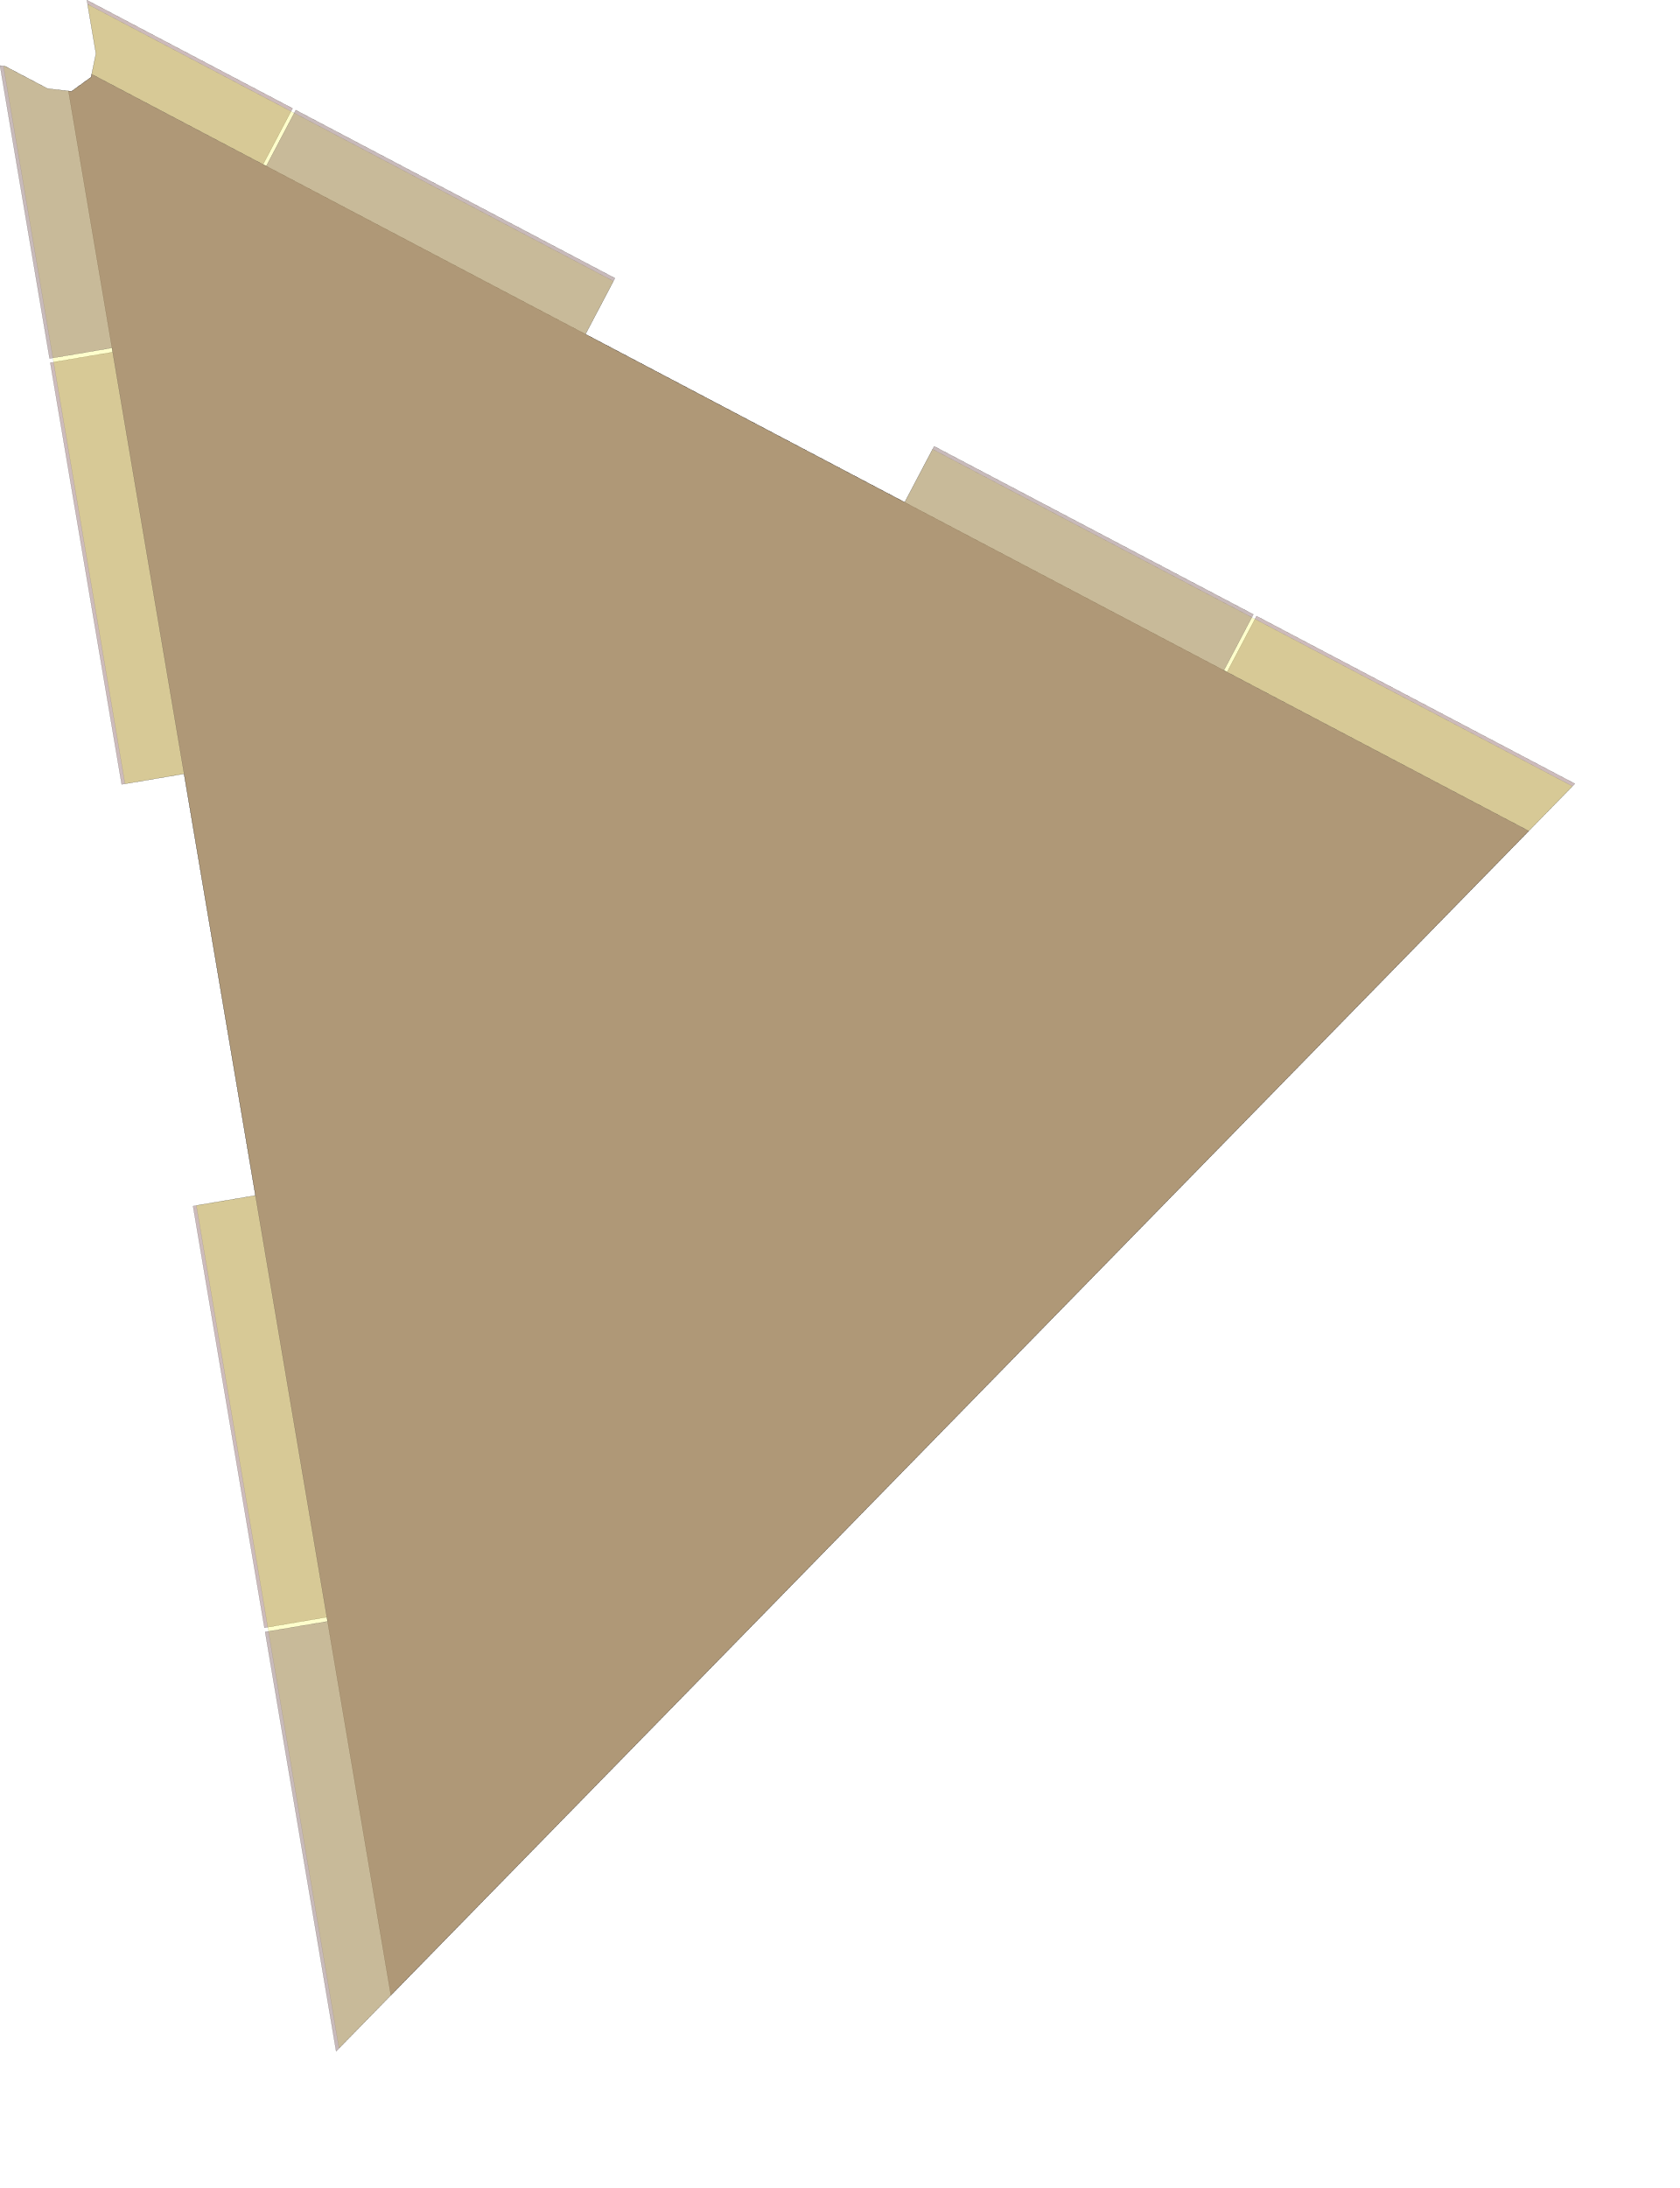
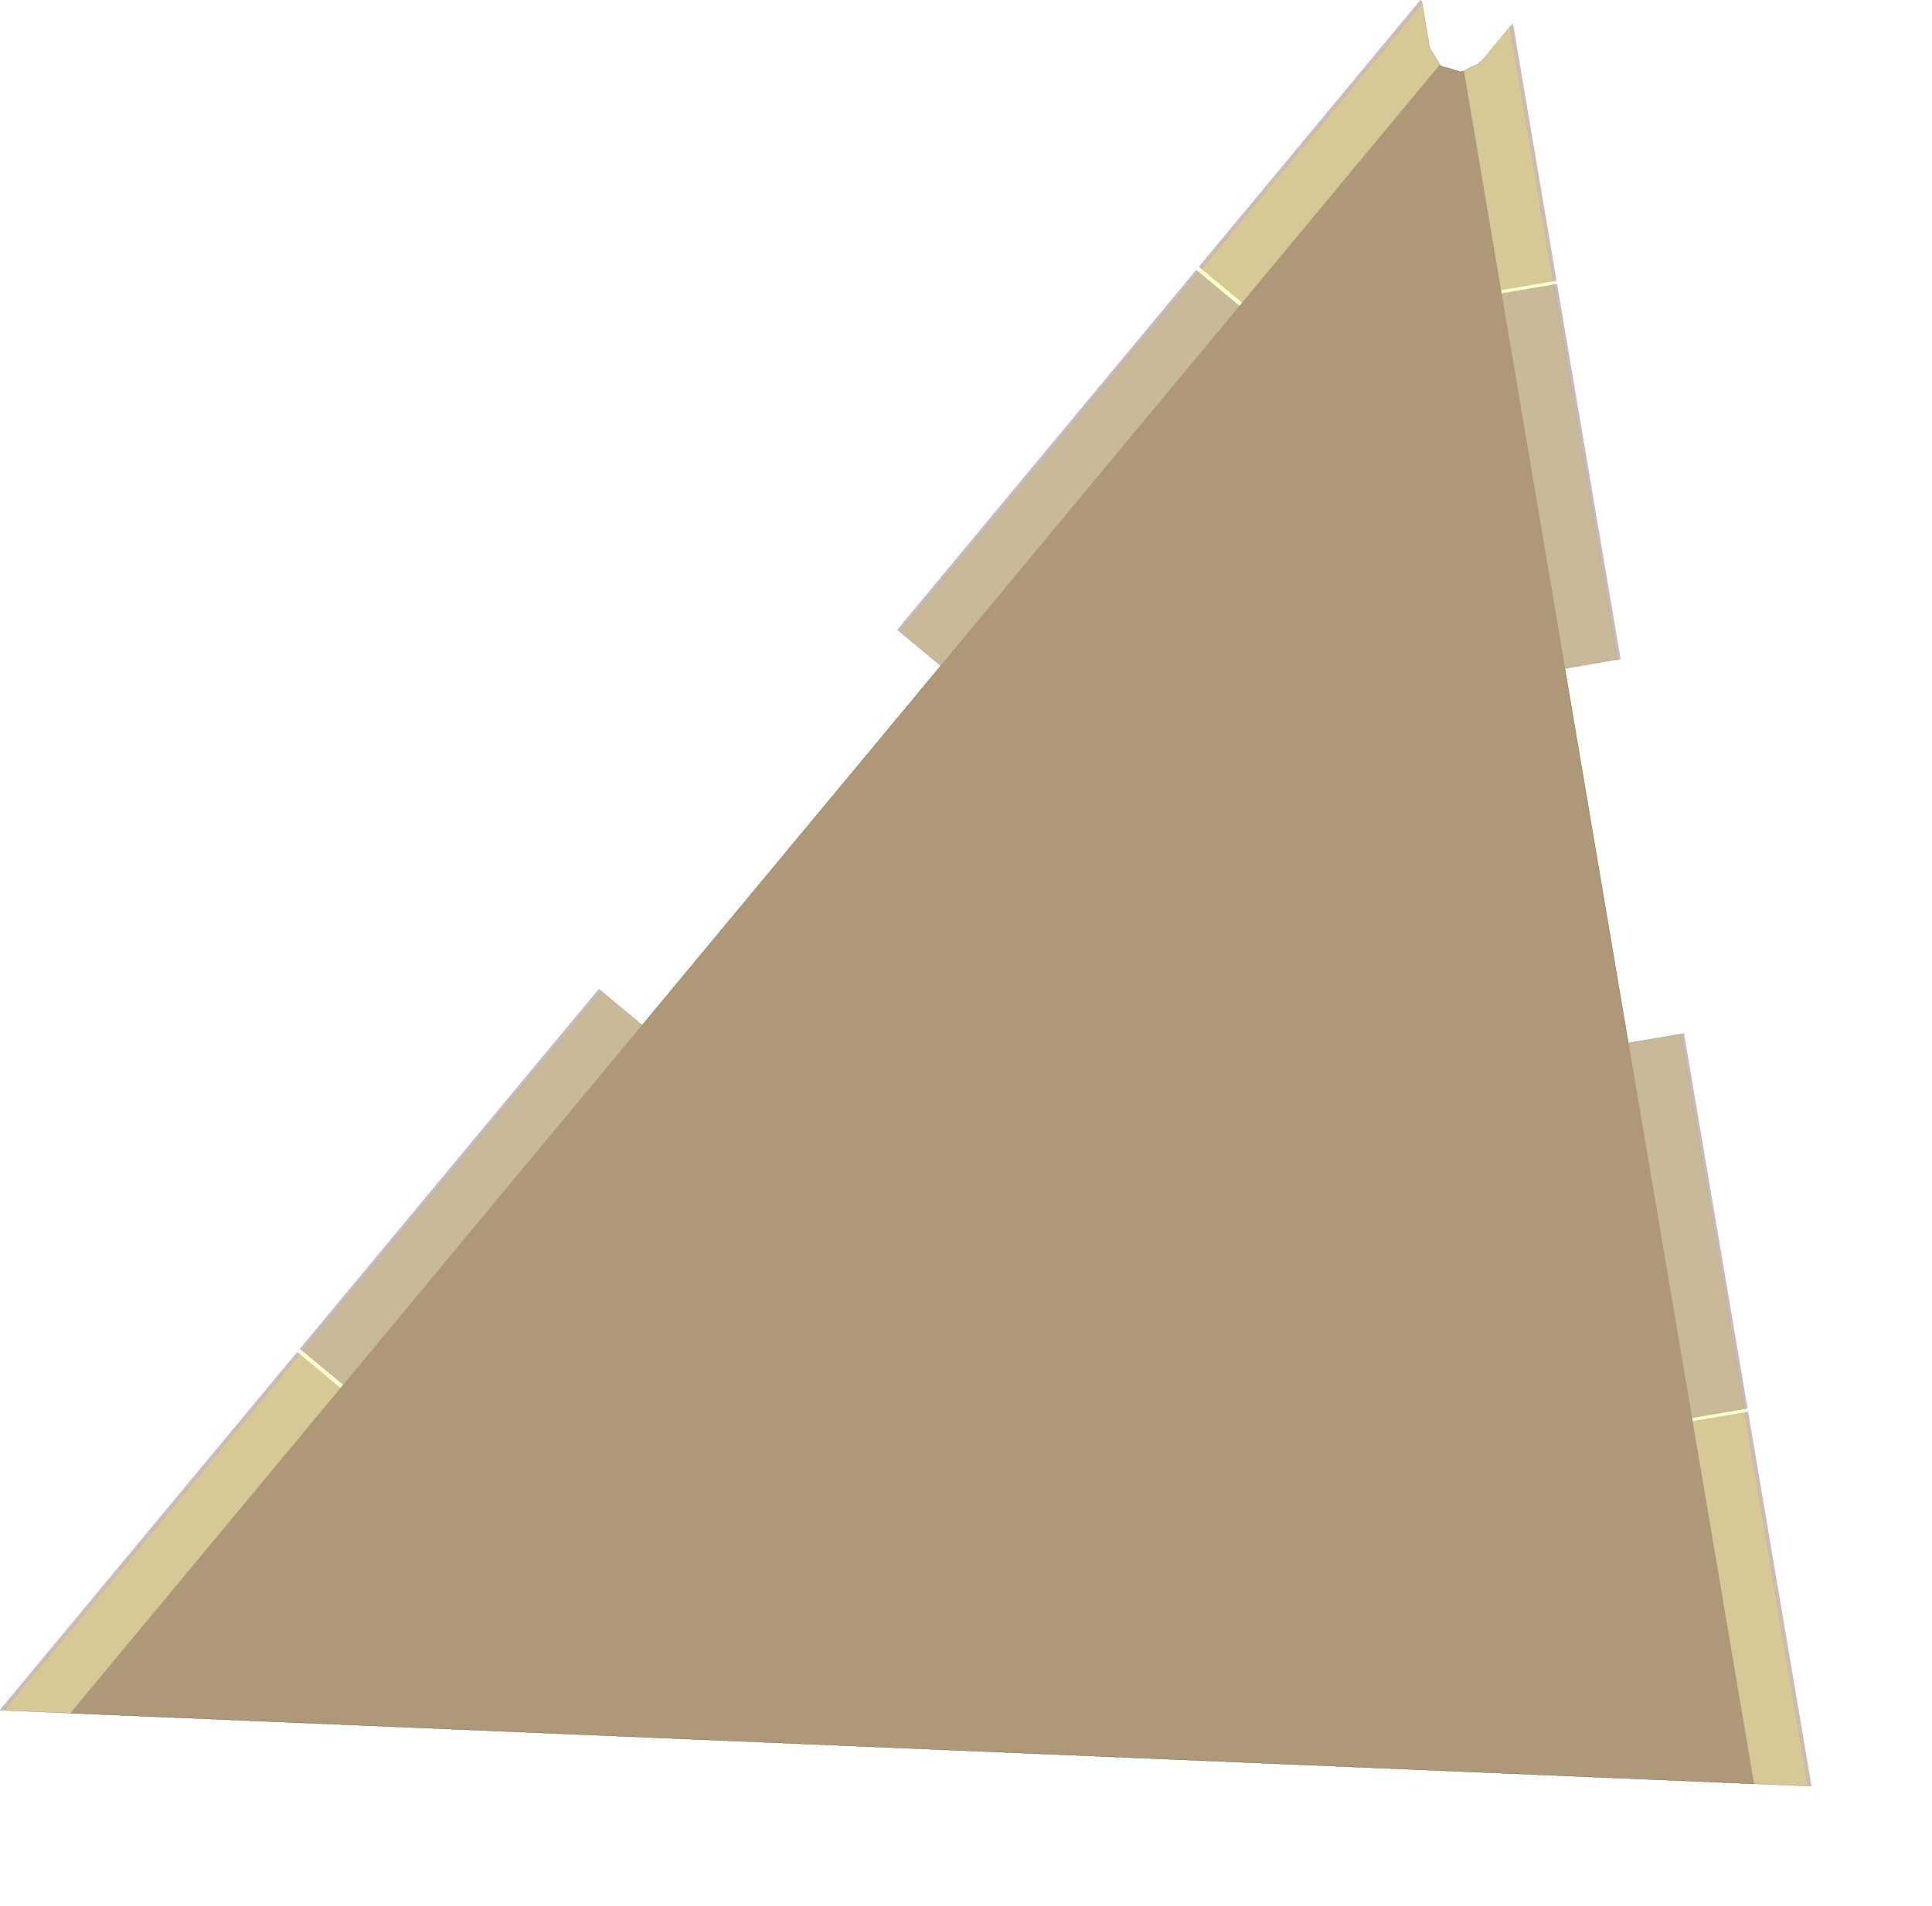
- <svg xmlns="http://www.w3.org/2000/svg" width="6670.04mm" height="8685.39mm" version="1.2" baseProfile="tiny">
+ <svg xmlns="http://www.w3.org/2000/svg" width="8628.38mm" height="8511.26mm" version="1.2" baseProfile="tiny">
  <defs>
</defs>
  <g fill="none" stroke="black" stroke-width="1" fill-rule="evenodd" stroke-linecap="square" stroke-linejoin="bevel">
-     <g fill="none" stroke="#000000" stroke-opacity="1" stroke-width="1" stroke-linecap="square" stroke-linejoin="bevel" transform="matrix(1,0,0,-1,0,30775)" font-family="MS Shell Dlg 2" font-size="10.312" font-weight="400" font-style="normal">
+     <g fill="none" stroke="#000000" stroke-opacity="1" stroke-width="1" stroke-linecap="square" stroke-linejoin="bevel" transform="matrix(1,0,0,-1,0,30158)" font-family="MS Shell Dlg 2" font-size="10.312" font-weight="400" font-style="normal">
</g>
-     <g fill="none" stroke="#000000" stroke-opacity="1" stroke-width="1" stroke-linecap="square" stroke-linejoin="bevel" transform="matrix(1,0,0,-1,0,30775)" font-family="MS Shell Dlg 2" font-size="10.312" font-weight="400" font-style="normal">
+     <g fill="none" stroke="#000000" stroke-opacity="1" stroke-width="1" stroke-linecap="square" stroke-linejoin="bevel" transform="matrix(1,0,0,-1,0,30158)" font-family="MS Shell Dlg 2" font-size="10.312" font-weight="400" font-style="normal">
</g>
-     <g fill="none" stroke="#000000" stroke-opacity="1" stroke-width="1" stroke-linecap="square" stroke-linejoin="bevel" transform="matrix(0.999966,0,0,-0.999966,1353.13,-939.849)" font-family="MS Shell Dlg 2" font-size="10.312" font-weight="400" font-style="normal">
+     <g fill="none" stroke="#000000" stroke-opacity="1" stroke-width="1" stroke-linecap="square" stroke-linejoin="bevel" transform="matrix(0.999973,0,0,-0.999973,26975.6,-1599.16)" font-family="MS Shell Dlg 2" font-size="10.312" font-weight="400" font-style="normal">
</g>
-     <g fill="#333333" fill-opacity="0.2" stroke="#333333" stroke-opacity="1" stroke-width="1" stroke-linecap="round" stroke-linejoin="round" transform="matrix(0.999966,0,0,-0.999966,1353.13,-939.849)" font-family="MS Shell Dlg 2" font-size="10.312" font-weight="400" font-style="normal">
-       <path vector-effect="non-scaling-stroke" fill-rule="evenodd" d="M-48.948,-941.43 L3037.23,-2566.31 L3037.23,-2566.47 L2594.72,-3406.95 L17061.4,-11023.7 L17503.9,-10183.2 L17504.1,-10183.1 L22281.1,-12698.3 L21551.8,-13444.4 L4512.56,-30875.3 L3552.05,-25202.8 L2615.52,-25361.4 L2615.37,-25361.3 L1544.13,-19034.9 L1544.25,-19034.8 L2480.78,-18876.2 L1409.51,-12549.6 L472.982,-12708.1 L472.827,-12708.1 L-598.413,-6381.63 L-598.288,-6381.52 L338.239,-6222.94 L-325.106,-2305.41 L-279.298,-2310.66 L13.941,-2098.22 L86.871,-1743.54 L-48.948,-941.43" />
+     <g fill="#333333" fill-opacity="0.2" stroke="#333333" stroke-opacity="1" stroke-width="1" stroke-linecap="round" stroke-linejoin="round" transform="matrix(0.999973,0,0,-0.999973,26975.6,-1599.16)" font-family="MS Shell Dlg 2" font-size="10.312" font-weight="400" font-style="normal">
+       <path vector-effect="non-scaling-stroke" fill-rule="evenodd" d="M3596.99,-31757.5 L2626.58,-31716.8 L-25782.5,-30524.8 L-26975.8,-30474.7 L-21958.6,-24434 L-21958.4,-24434 L-21227.7,-25040.9 L-6002.06,-6709.06 L-6732.75,-6102.18 L-6732.79,-6102 L-2994.03,-1600.51 L-2974.32,-1634.37 L-2845.03,-2397.9 L-2831.44,-2420.96 L-2840.14,-2422.89 L-2758.53,-2544.71 L-2663.94,-2705.23 L-2647.45,-2710.49 L-2638.01,-2724.58 L-2494.6,-2759.25 L-2324.11,-2813.65 L-2304.99,-2805.1 L-2285.04,-2809.92 L-2156.36,-2738.6 L-1998.49,-2667.98 L-2009.35,-2657.13 L-1967.41,-2633.89 L-1441.62,-2000.84 L-707.752,-6334.88 L-707.877,-6335 L-1644.4,-6493.58 L1590.83,-25600 L2527.36,-25441.4 L2527.52,-25441.5 L3596.99,-31757.5" />
    </g>
-     <g fill="none" stroke="#000000" stroke-opacity="1" stroke-width="1" stroke-linecap="square" stroke-linejoin="bevel" transform="matrix(0.999966,0,0,-0.999966,1353.13,-939.849)" font-family="MS Shell Dlg 2" font-size="10.312" font-weight="400" font-style="normal">
+     <g fill="none" stroke="#000000" stroke-opacity="1" stroke-width="1" stroke-linecap="square" stroke-linejoin="bevel" transform="matrix(0.999973,0,0,-0.999973,26975.6,-1599.16)" font-family="MS Shell Dlg 2" font-size="10.312" font-weight="400" font-style="normal">
</g>
-     <g fill="none" stroke="#000000" stroke-opacity="1" stroke-width="1" stroke-linecap="square" stroke-linejoin="bevel" transform="matrix(0.999966,0,0,-0.999966,1353.13,-939.849)" font-family="MS Shell Dlg 2" font-size="10.312" font-weight="400" font-style="normal">
+     <g fill="none" stroke="#000000" stroke-opacity="1" stroke-width="1" stroke-linecap="square" stroke-linejoin="bevel" transform="matrix(0.999973,0,0,-0.999973,26975.6,-1599.16)" font-family="MS Shell Dlg 2" font-size="10.312" font-weight="400" font-style="normal">
</g>
-     <g fill="#ae5151" fill-opacity="0.2" stroke="#333333" stroke-opacity="1" stroke-width="1" stroke-linecap="round" stroke-linejoin="round" transform="matrix(0.999966,0,0,-0.999966,1353.13,-939.849)" font-family="MS Shell Dlg 2" font-size="10.312" font-weight="400" font-style="normal">
-       <path vector-effect="non-scaling-stroke" fill-rule="evenodd" d="M-48.948,-941.43 L3037.23,-2566.31 L3037.23,-2566.47 L2594.72,-3406.95 L17061.4,-11023.7 L17503.9,-10183.2 L17504.1,-10183.1 L22281.1,-12698.3 L21551.8,-13444.4 L4512.56,-30875.3 L3552.05,-25202.8 L2615.52,-25361.4 L2615.37,-25361.3 L1544.13,-19034.9 L1544.25,-19034.8 L2480.78,-18876.2 L1409.51,-12549.6 L472.982,-12708.1 L472.827,-12708.1 L-598.413,-6381.63 L-598.288,-6381.52 L338.239,-6222.94 L-325.106,-2305.41 L-279.298,-2310.66 L13.941,-2098.22 L86.871,-1743.54 L-48.948,-941.43" />
+     <g fill="#ae5151" fill-opacity="0.2" stroke="#333333" stroke-opacity="1" stroke-width="1" stroke-linecap="round" stroke-linejoin="round" transform="matrix(0.999973,0,0,-0.999973,26975.6,-1599.16)" font-family="MS Shell Dlg 2" font-size="10.312" font-weight="400" font-style="normal">
+       <path vector-effect="non-scaling-stroke" fill-rule="evenodd" d="M3596.99,-31757.5 L2626.58,-31716.8 L-25782.5,-30524.8 L-26975.8,-30474.7 L-21958.6,-24434 L-21958.4,-24434 L-21227.7,-25040.9 L-6002.06,-6709.06 L-6732.75,-6102.18 L-6732.79,-6102 L-2994.03,-1600.51 L-2974.32,-1634.37 L-2845.03,-2397.9 L-2831.44,-2420.96 L-2840.14,-2422.89 L-2758.53,-2544.71 L-2663.94,-2705.23 L-2647.45,-2710.49 L-2638.01,-2724.58 L-2494.6,-2759.25 L-2324.11,-2813.65 L-2304.99,-2805.1 L-2285.04,-2809.92 L-2156.36,-2738.6 L-1998.49,-2667.98 L-2009.35,-2657.13 L-1967.41,-2633.89 L-1441.62,-2000.84 L-707.752,-6334.88 L-707.877,-6335 L-1644.4,-6493.58 L1590.83,-25600 L2527.36,-25441.4 L2527.52,-25441.5 L3596.99,-31757.5" />
    </g>
-     <g fill="none" stroke="#000000" stroke-opacity="1" stroke-width="1" stroke-linecap="square" stroke-linejoin="bevel" transform="matrix(0.999966,0,0,-0.999966,1353.13,-939.849)" font-family="MS Shell Dlg 2" font-size="10.312" font-weight="400" font-style="normal">
+     <g fill="none" stroke="#000000" stroke-opacity="1" stroke-width="1" stroke-linecap="square" stroke-linejoin="bevel" transform="matrix(0.999973,0,0,-0.999973,26975.6,-1599.16)" font-family="MS Shell Dlg 2" font-size="10.312" font-weight="400" font-style="normal">
</g>
-     <g fill="none" stroke="#000000" stroke-opacity="1" stroke-width="1" stroke-linecap="square" stroke-linejoin="bevel" transform="matrix(0.999966,0,0,-0.999966,1353.13,-939.849)" font-family="MS Shell Dlg 2" font-size="10.312" font-weight="400" font-style="normal">
+     <g fill="none" stroke="#000000" stroke-opacity="1" stroke-width="1" stroke-linecap="square" stroke-linejoin="bevel" transform="matrix(0.999973,0,0,-0.999973,26975.6,-1599.16)" font-family="MS Shell Dlg 2" font-size="10.312" font-weight="400" font-style="normal">
</g>
-     <g fill="#ffff00" fill-opacity="0.2" stroke="#333333" stroke-opacity="1" stroke-width="1" stroke-linecap="round" stroke-linejoin="round" transform="matrix(0.999966,0,0,-0.999966,1353.13,-939.849)" font-family="MS Shell Dlg 2" font-size="10.312" font-weight="400" font-style="normal">
-       <path vector-effect="non-scaling-stroke" fill-rule="evenodd" d="M4555.78,-30831.1 L4512.56,-30875.3 L3734.52,-31671.2 L1593.41,-19026.4 L2480.78,-18876.2 L1409.51,-12549.6 L522.141,-12699.8 L-1301.46,-1930.17 L-1276.58,-1933.78 L-639.05,-2269.44 L-279.298,-2310.66 L13.941,-2098.22 L86.871,-1743.54 L-38.443,-1003.47 L7852.21,-5157.91 L7432.92,-5954.27 L12223.2,-8476.37 L12642.5,-7680.01 L22244.7,-12735.6 L21588.2,-13407.1 L21551.8,-13444.4 L4555.78,-30831.1" />
+     <g fill="#ffff00" fill-opacity="0.2" stroke="#333333" stroke-opacity="1" stroke-width="1" stroke-linecap="round" stroke-linejoin="round" transform="matrix(0.999973,0,0,-0.999973,26975.6,-1599.16)" font-family="MS Shell Dlg 2" font-size="10.312" font-weight="400" font-style="normal">
+       <path vector-effect="non-scaling-stroke" fill-rule="evenodd" d="M3545.92,-31755.4 L2626.58,-31716.8 L2575.5,-31714.7 L-25719.7,-30527.4 L-25782.5,-30524.8 L-26913,-30477.4 L-16828,-18335 L-16135.7,-18910 L-11094.1,-12839.9 L-11786.4,-12264.9 L-2971.41,-1651.53 L-2845.03,-2397.9 L-2831.44,-2420.96 L-2840.14,-2422.89 L-2758.53,-2544.71 L-2663.94,-2705.23 L-2647.45,-2710.49 L-2638.01,-2724.58 L-2494.6,-2759.25 L-2324.11,-2813.65 L-2304.99,-2805.1 L-2285.04,-2809.92 L-2156.36,-2738.6 L-1998.49,-2667.98 L-2009.35,-2657.13 L-1967.41,-2633.89 L-1483.75,-2051.56 L324.948,-12733.2 L-562.421,-12883.5 L508.85,-19210.1 L1396.22,-19059.8 L3545.92,-31755.4" />
    </g>
-     <g fill="none" stroke="#000000" stroke-opacity="1" stroke-width="1" stroke-linecap="square" stroke-linejoin="bevel" transform="matrix(0.999966,0,0,-0.999966,1353.13,-939.849)" font-family="MS Shell Dlg 2" font-size="10.312" font-weight="400" font-style="normal">
+     <g fill="none" stroke="#000000" stroke-opacity="1" stroke-width="1" stroke-linecap="square" stroke-linejoin="bevel" transform="matrix(0.999973,0,0,-0.999973,26975.6,-1599.16)" font-family="MS Shell Dlg 2" font-size="10.312" font-weight="400" font-style="normal">
</g>
-     <g fill="none" stroke="#000000" stroke-opacity="1" stroke-width="1" stroke-linecap="square" stroke-linejoin="bevel" transform="matrix(0.999966,0,0,-0.999966,1353.13,-939.849)" font-family="MS Shell Dlg 2" font-size="10.312" font-weight="400" font-style="normal">
+     <g fill="none" stroke="#000000" stroke-opacity="1" stroke-width="1" stroke-linecap="square" stroke-linejoin="bevel" transform="matrix(0.999973,0,0,-0.999973,26975.6,-1599.16)" font-family="MS Shell Dlg 2" font-size="10.312" font-weight="400" font-style="normal">
</g>
-     <g fill="#ae5151" fill-opacity="0.2" stroke="#333333" stroke-opacity="1" stroke-width="1" stroke-linecap="round" stroke-linejoin="round" transform="matrix(0.999966,0,0,-0.999966,1353.13,-939.849)" font-family="MS Shell Dlg 2" font-size="10.312" font-weight="400" font-style="normal">
-       <path vector-effect="non-scaling-stroke" fill-rule="evenodd" d="M4555.78,-30831.1 L4512.56,-30875.3 L3691.29,-31715.4 L2626.11,-25424.8 L2626.24,-25424.7 L3562.76,-25266.1 L327.526,-6159.67 L-609.001,-6318.25 L-609.156,-6318.19 L-1352.68,-1927.16 L-1346.71,-1923.6 L-1276.58,-1933.78 L-639.05,-2269.44 L-279.298,-2310.66 L13.941,-2098.22 L23.228,-2053.06 L2642.62,-3432.17 L3085.13,-2591.69 L3085.27,-2591.6 L7875.43,-5113.63 L7875.43,-5113.79 L7432.92,-5954.27 L12223.2,-8476.37 L12665.7,-7635.89 L12665.9,-7635.8 L17456,-10157.8 L17456,-10158 L17013.5,-10998.5 L21588.2,-13407.1 L4555.78,-30831.1" />
+     <g fill="#ae5151" fill-opacity="0.2" stroke="#333333" stroke-opacity="1" stroke-width="1" stroke-linecap="round" stroke-linejoin="round" transform="matrix(0.999973,0,0,-0.999973,26975.6,-1599.16)" font-family="MS Shell Dlg 2" font-size="10.312" font-weight="400" font-style="normal">
+       <path vector-effect="non-scaling-stroke" fill-rule="evenodd" d="M1445.38,-19051.5 L1445.53,-19051.6 L2516.77,-25378 L2516.65,-25378.1 L1580.12,-25536.7 L2626.58,-31716.8 L-25782.5,-30524.8 L-21177.3,-24980.2 L-21908,-24373.3 L-21908.1,-24373.1 L-16866.6,-18303.2 L-16866.4,-18303.2 L-16135.7,-18910 L-11094.1,-12839.9 L-11824.8,-12233 L-11824.8,-12232.8 L-6783.35,-6162.87 L-6783.17,-6162.88 L-6052.47,-6769.77 L-2669.21,-2696.29 L-2663.94,-2705.23 L-2647.45,-2710.49 L-2638.01,-2724.58 L-2494.6,-2759.25 L-2324.11,-2813.65 L-2304.99,-2805.1 L-2285.04,-2809.92 L-2269.6,-2801.36 L-1633.69,-6556.84 L-697.164,-6398.26 L-697.009,-6398.33 L374.231,-12724.8 L374.107,-12724.9 L-562.421,-12883.5 L508.85,-19210.1 L1445.38,-19051.5" />
    </g>
-     <g fill="none" stroke="#000000" stroke-opacity="1" stroke-width="1" stroke-linecap="square" stroke-linejoin="bevel" transform="matrix(0.999966,0,0,-0.999966,1353.13,-939.849)" font-family="MS Shell Dlg 2" font-size="10.312" font-weight="400" font-style="normal">
+     <g fill="none" stroke="#000000" stroke-opacity="1" stroke-width="1" stroke-linecap="square" stroke-linejoin="bevel" transform="matrix(0.999973,0,0,-0.999973,26975.6,-1599.16)" font-family="MS Shell Dlg 2" font-size="10.312" font-weight="400" font-style="normal">
</g>
-     <g fill="none" stroke="#000000" stroke-opacity="1" stroke-width="1" stroke-linecap="square" stroke-linejoin="bevel" transform="matrix(0.999966,0,0,-0.999966,1353.13,-939.849)" font-family="MS Shell Dlg 2" font-size="10.312" font-weight="400" font-style="normal">
+     <g fill="none" stroke="#000000" stroke-opacity="1" stroke-width="1" stroke-linecap="square" stroke-linejoin="bevel" transform="matrix(0.999973,0,0,-0.999973,26975.6,-1599.16)" font-family="MS Shell Dlg 2" font-size="10.312" font-weight="400" font-style="normal">
</g>
-     <g fill="#333333" fill-opacity="0.2" stroke="#333333" stroke-opacity="1" stroke-width="1" stroke-linecap="round" stroke-linejoin="round" transform="matrix(0.999966,0,0,-0.999966,1353.13,-939.849)" font-family="MS Shell Dlg 2" font-size="10.312" font-weight="400" font-style="normal">
-       <path vector-effect="non-scaling-stroke" fill-rule="evenodd" d="M4555.78,-30831.1 L4512.56,-30875.3 L3691.29,-31715.4 L2626.11,-25424.8 L2626.24,-25424.7 L3562.76,-25266.1 L327.526,-6159.67 L-609.001,-6318.25 L-609.156,-6318.19 L-1352.68,-1927.16 L-1346.71,-1923.6 L-1276.58,-1933.78 L-639.05,-2269.44 L-279.298,-2310.66 L13.941,-2098.22 L23.228,-2053.06 L2642.62,-3432.17 L3085.13,-2591.69 L3085.27,-2591.6 L7875.43,-5113.63 L7875.43,-5113.79 L7432.92,-5954.27 L12223.2,-8476.37 L12665.7,-7635.89 L12665.9,-7635.8 L17456,-10157.8 L17456,-10158 L17013.5,-10998.5 L21588.2,-13407.1 L4555.78,-30831.1" />
+     <g fill="#333333" fill-opacity="0.2" stroke="#333333" stroke-opacity="1" stroke-width="1" stroke-linecap="round" stroke-linejoin="round" transform="matrix(0.999973,0,0,-0.999973,26975.6,-1599.16)" font-family="MS Shell Dlg 2" font-size="10.312" font-weight="400" font-style="normal">
+       <path vector-effect="non-scaling-stroke" fill-rule="evenodd" d="M1445.38,-19051.5 L1445.53,-19051.6 L2516.77,-25378 L2516.65,-25378.1 L1580.12,-25536.7 L2626.58,-31716.8 L-25782.5,-30524.8 L-21177.3,-24980.2 L-21908,-24373.3 L-21908.1,-24373.1 L-16866.6,-18303.2 L-16866.4,-18303.2 L-16135.7,-18910 L-11094.1,-12839.9 L-11824.8,-12233 L-11824.8,-12232.8 L-6783.35,-6162.87 L-6783.17,-6162.88 L-6052.47,-6769.77 L-2669.21,-2696.29 L-2663.94,-2705.23 L-2647.45,-2710.49 L-2638.01,-2724.58 L-2494.6,-2759.25 L-2324.11,-2813.65 L-2304.99,-2805.1 L-2285.04,-2809.92 L-2269.6,-2801.36 L-1633.69,-6556.84 L-697.164,-6398.26 L-697.009,-6398.33 L374.231,-12724.8 L374.107,-12724.9 L-562.421,-12883.5 L508.85,-19210.1 L1445.38,-19051.5" />
    </g>
-     <g fill="none" stroke="#000000" stroke-opacity="1" stroke-width="1" stroke-linecap="square" stroke-linejoin="bevel" transform="matrix(0.999966,0,0,-0.999966,1353.13,-939.849)" font-family="MS Shell Dlg 2" font-size="10.312" font-weight="400" font-style="normal">
+     <g fill="none" stroke="#000000" stroke-opacity="1" stroke-width="1" stroke-linecap="square" stroke-linejoin="bevel" transform="matrix(0.999973,0,0,-0.999973,26975.6,-1599.16)" font-family="MS Shell Dlg 2" font-size="10.312" font-weight="400" font-style="normal">
</g>
-     <g fill="none" stroke="#000000" stroke-opacity="1" stroke-width="1" stroke-linecap="square" stroke-linejoin="bevel" transform="matrix(1,0,0,-1,0,30775)" font-family="MS Shell Dlg 2" font-size="10.312" font-weight="400" font-style="normal">
+     <g fill="none" stroke="#000000" stroke-opacity="1" stroke-width="1" stroke-linecap="square" stroke-linejoin="bevel" transform="matrix(1,0,0,-1,0,30158)" font-family="MS Shell Dlg 2" font-size="10.312" font-weight="400" font-style="normal">
</g>
  </g>
</svg>
